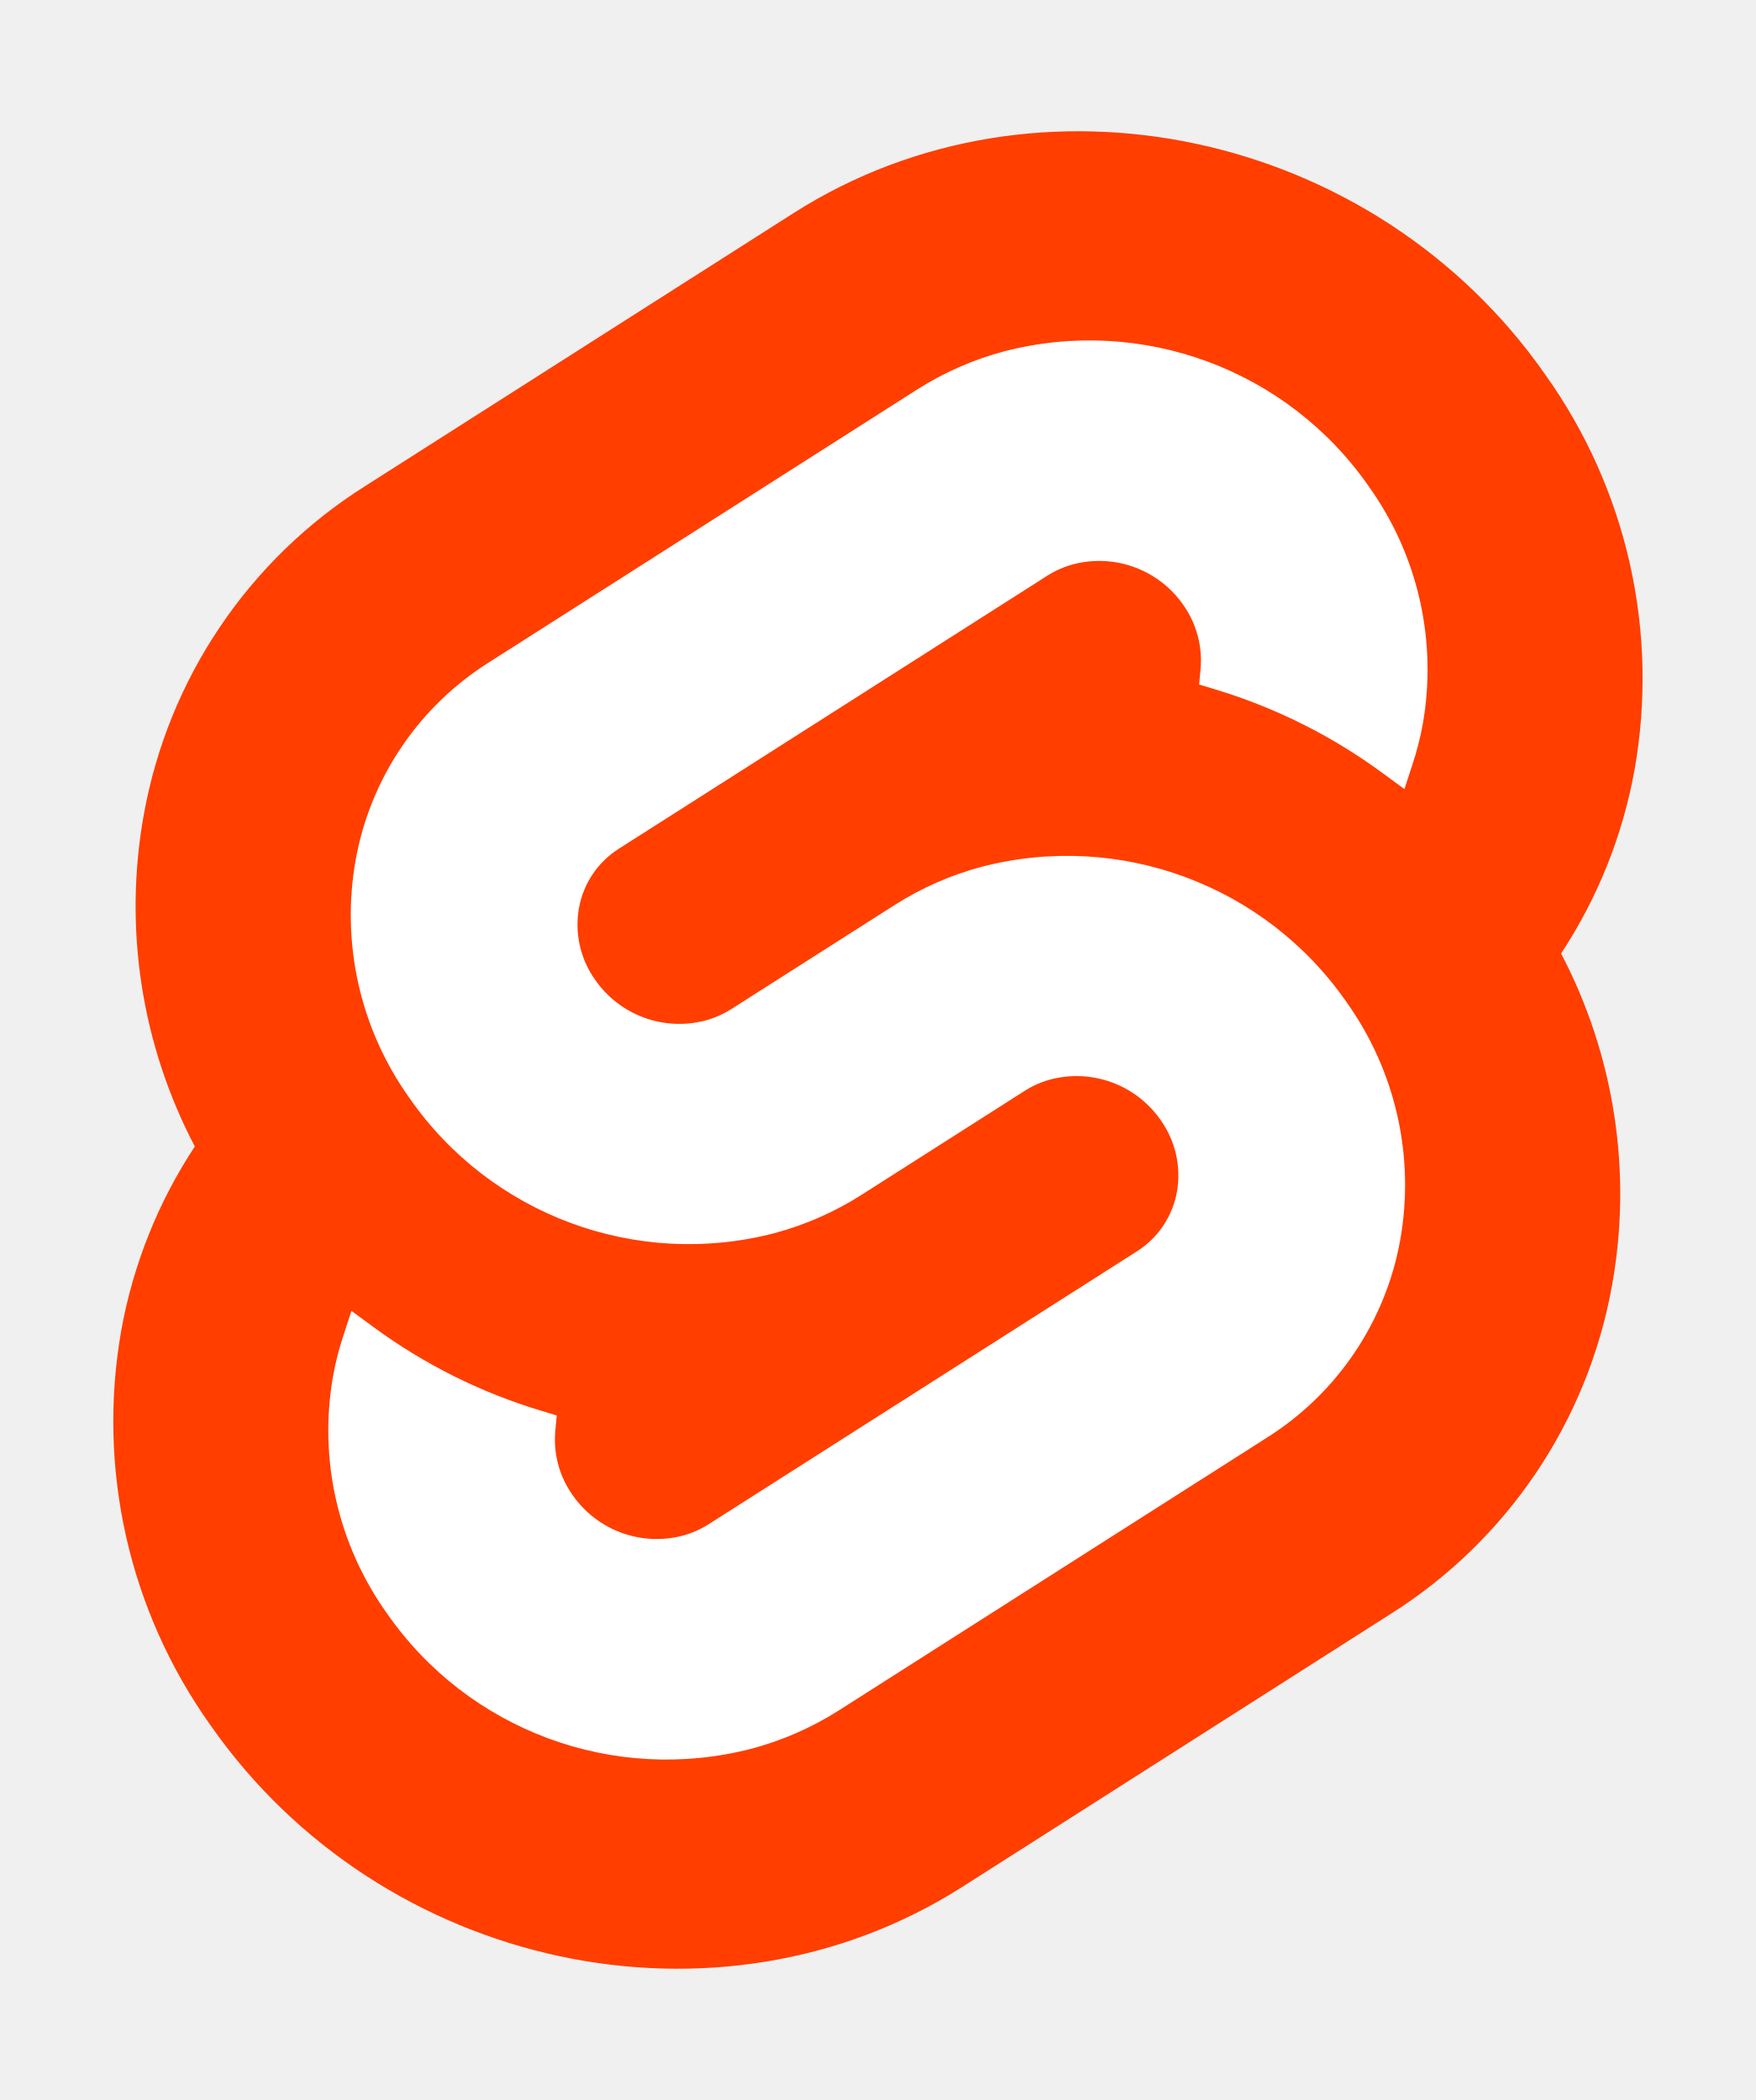
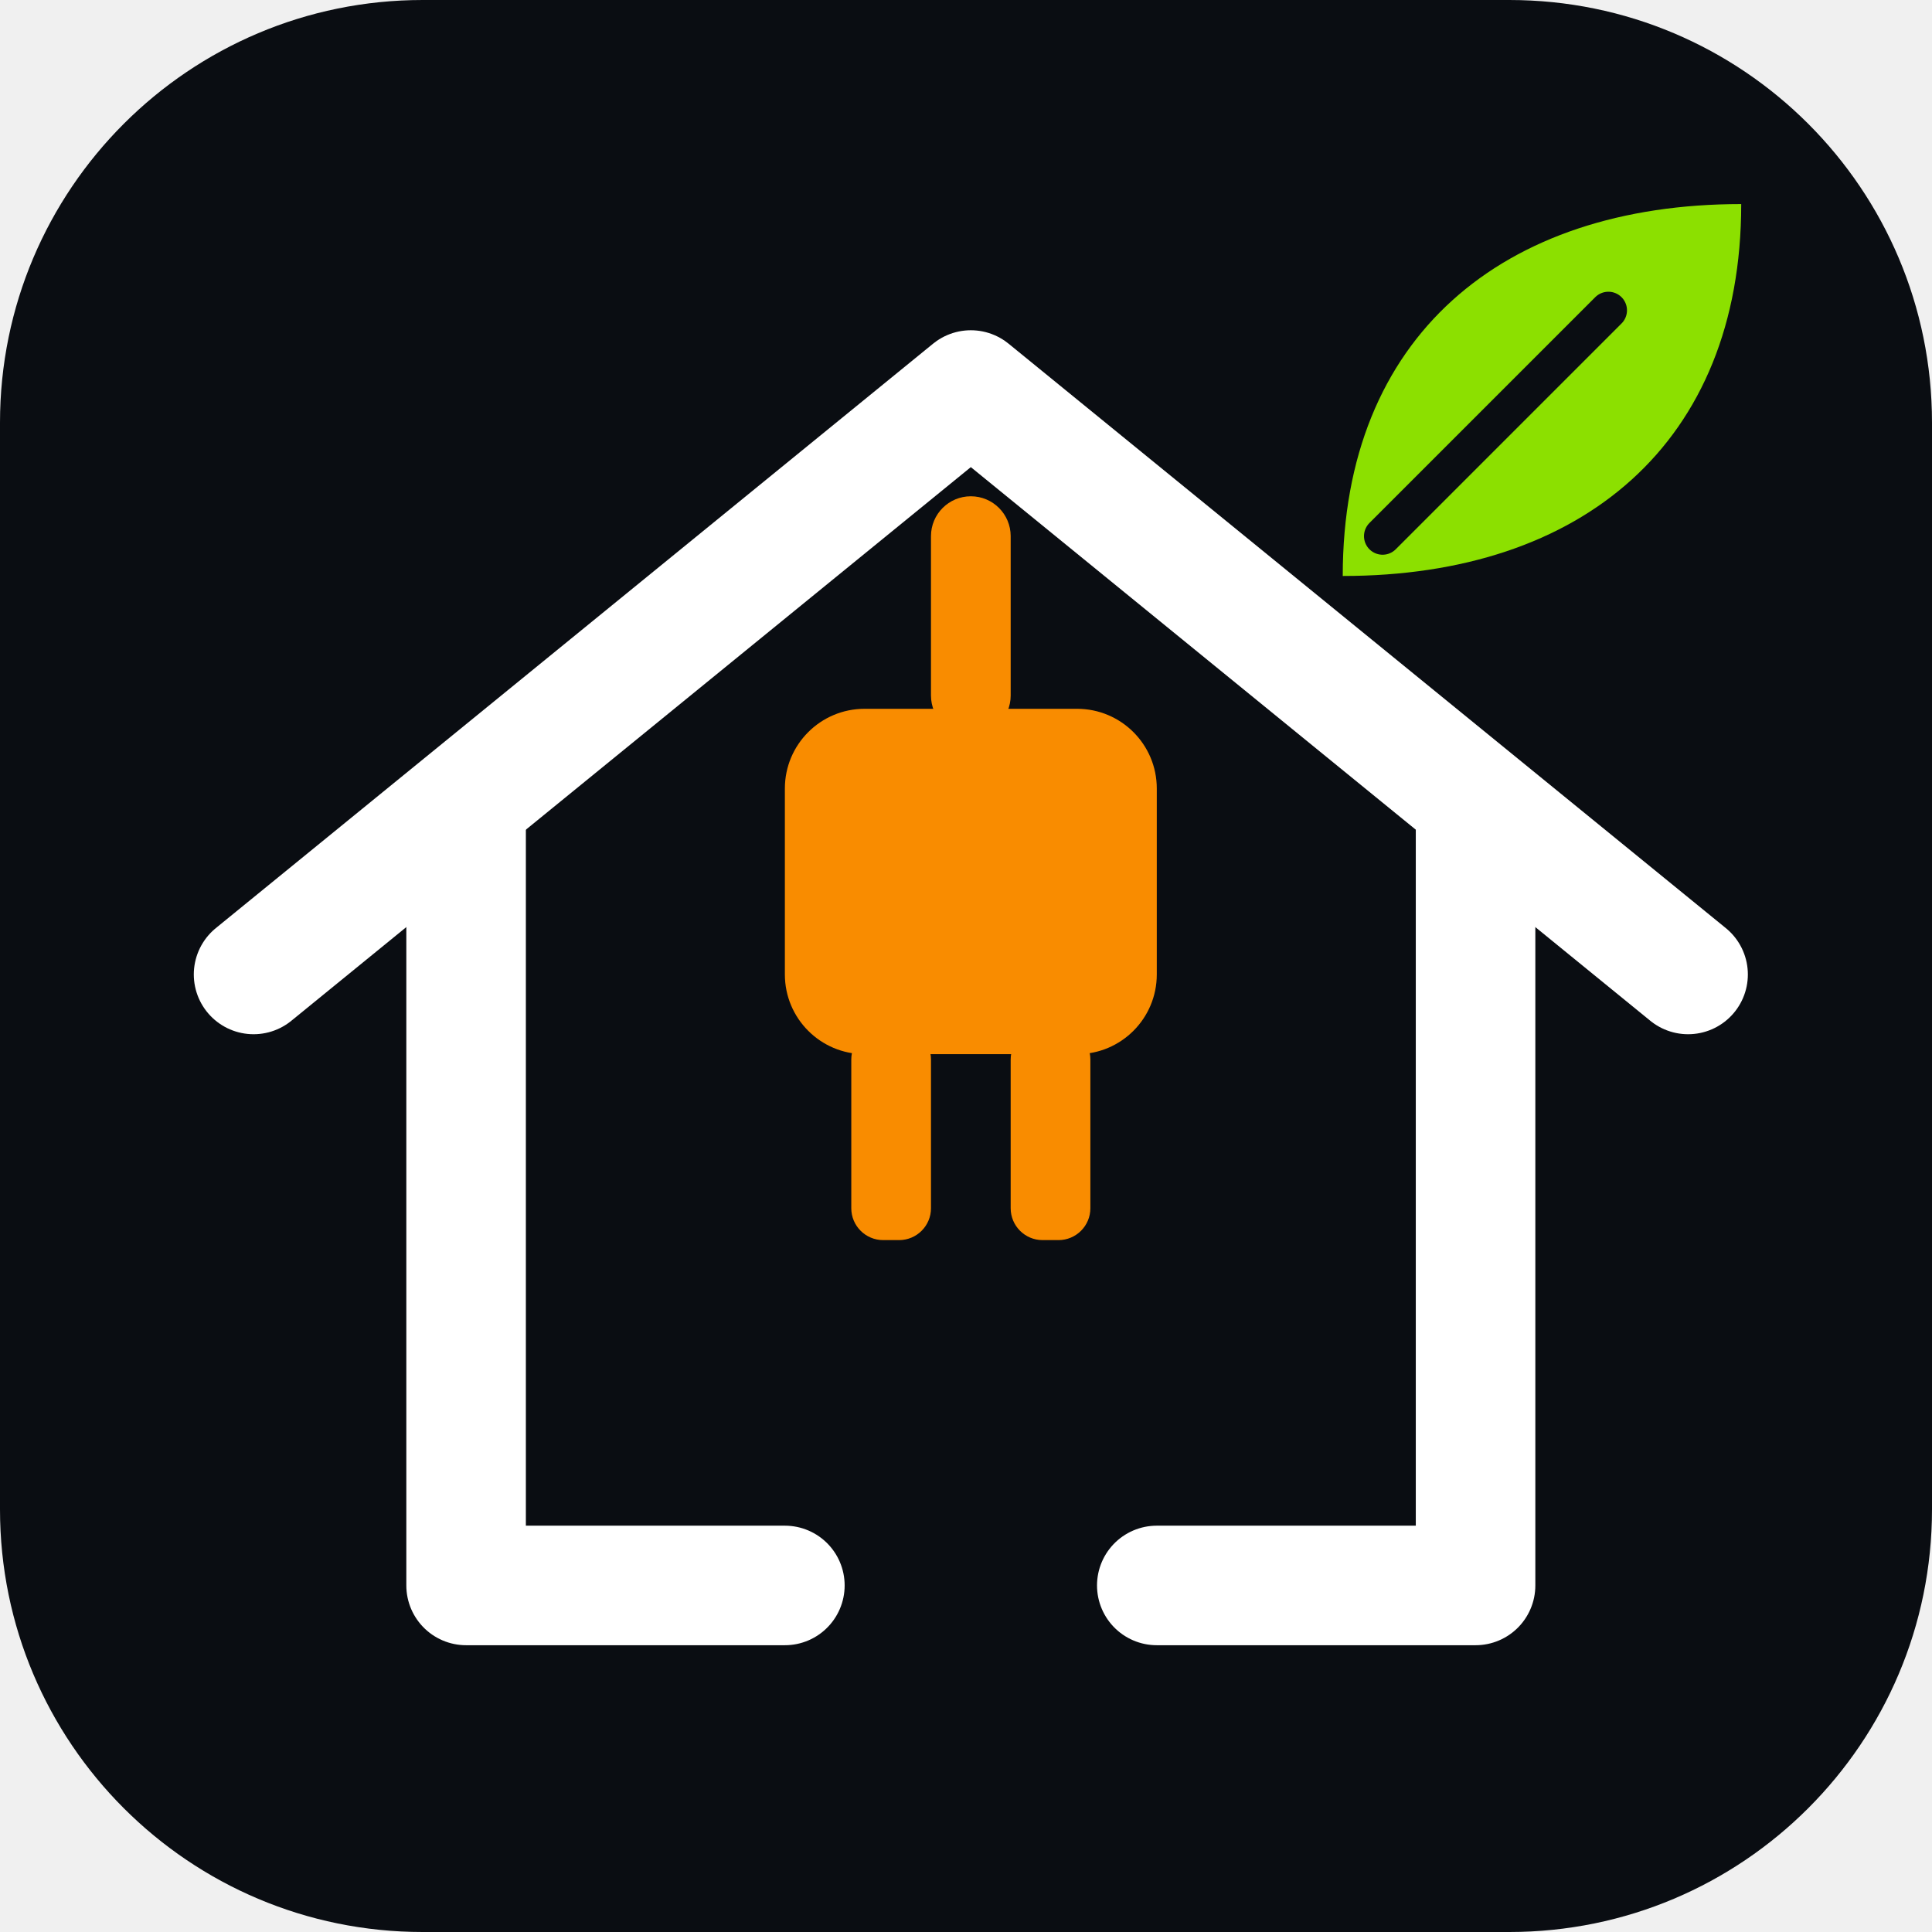
- <svg xmlns="http://www.w3.org/2000/svg" width="107" height="128" viewBox="0 0 107 128">
-   <path d="M94.157 22.819c-10.4-14.885-30.94-19.297-45.792-9.835L22.282 29.608A29.92 29.92 0 0 0 8.764 49.65a31.5 31.5 0 0 0 3.108 20.231 30 30 0 0 0-4.477 11.183 31.9 31.9 0 0 0 5.448 24.116c10.402 14.887 30.942 19.297 45.791 9.835l26.083-16.624A29.92 29.92 0 0 0 98.235 78.35a31.53 31.53 0 0 0-3.105-20.232 30 30 0 0 0 4.474-11.182 31.88 31.88 0 0 0-5.447-24.116" style="fill:#ff3e00" />
-   <path d="M45.817 106.582a20.72 20.72 0 0 1-22.237-8.243 19.17 19.17 0 0 1-3.277-14.503 18 18 0 0 1 .624-2.435l.49-1.498 1.337.981a33.6 33.6 0 0 0 10.203 5.098l.97.294-.09.968a5.85 5.85 0 0 0 1.052 3.878 6.24 6.24 0 0 0 6.695 2.485 5.8 5.8 0 0 0 1.603-.704L69.27 76.28a5.43 5.43 0 0 0 2.45-3.631 5.8 5.8 0 0 0-.987-4.371 6.24 6.24 0 0 0-6.698-2.487 5.7 5.7 0 0 0-1.6.704l-9.953 6.345a19 19 0 0 1-5.296 2.326 20.72 20.72 0 0 1-22.237-8.243 19.17 19.17 0 0 1-3.277-14.502 17.99 17.99 0 0 1 8.13-12.052l26.081-16.623a19 19 0 0 1 5.3-2.329 20.72 20.72 0 0 1 22.237 8.243 19.17 19.17 0 0 1 3.277 14.503 18 18 0 0 1-.624 2.435l-.49 1.498-1.337-.98a33.6 33.6 0 0 0-10.203-5.1l-.97-.294.09-.968a5.86 5.86 0 0 0-1.052-3.878 6.24 6.24 0 0 0-6.696-2.485 5.8 5.8 0 0 0-1.602.704L37.73 51.72a5.42 5.42 0 0 0-2.449 3.63 5.79 5.79 0 0 0 .986 4.372 6.24 6.24 0 0 0 6.698 2.486 5.8 5.8 0 0 0 1.602-.704l9.952-6.342a19 19 0 0 1 5.295-2.328 20.72 20.72 0 0 1 22.237 8.242 19.17 19.17 0 0 1 3.277 14.503 18 18 0 0 1-8.13 12.053l-26.081 16.622a19 19 0 0 1-5.3 2.328" style="fill:#fff" />
+ <svg xmlns="http://www.w3.org/2000/svg" viewBox="0 0 64 64">
+   <rect width="64" height="64" rx="14" fill="#0A0D12" />
+   <g transform="translate(4 5) scale(0.88)">
+     <g fill="none" stroke="#FFFFFF" stroke-width="4.5" stroke-linecap="round" stroke-linejoin="round">
+       <path d="M5 31 L32 9 L59 31" />
+       <path d="M13 25 V54 H25" />
+       <path d="M51 25 V54 H39" />
+     </g>
+     <g fill="#F98C00">
+       <rect x="30.5" y="13" width="3" height="9" rx="1.5" />
+       <rect x="25" y="21" width="14" height="13" rx="3" />
+       <rect x="27.5" y="33" width="3" height="8" rx="1.2" />
+       <rect x="33.5" y="33" width="3" height="8" rx="1.2" />
+     </g>
+     <path d="M46 16 C46 7 52 2 61 2 C61 11 55 16 46 16 Z" fill="#8CE000" />
+     <path d="M47.5 14.5 L56 6" stroke="#0A0D12" stroke-width="1.4" stroke-linecap="round" />
+   </g>
</svg>
